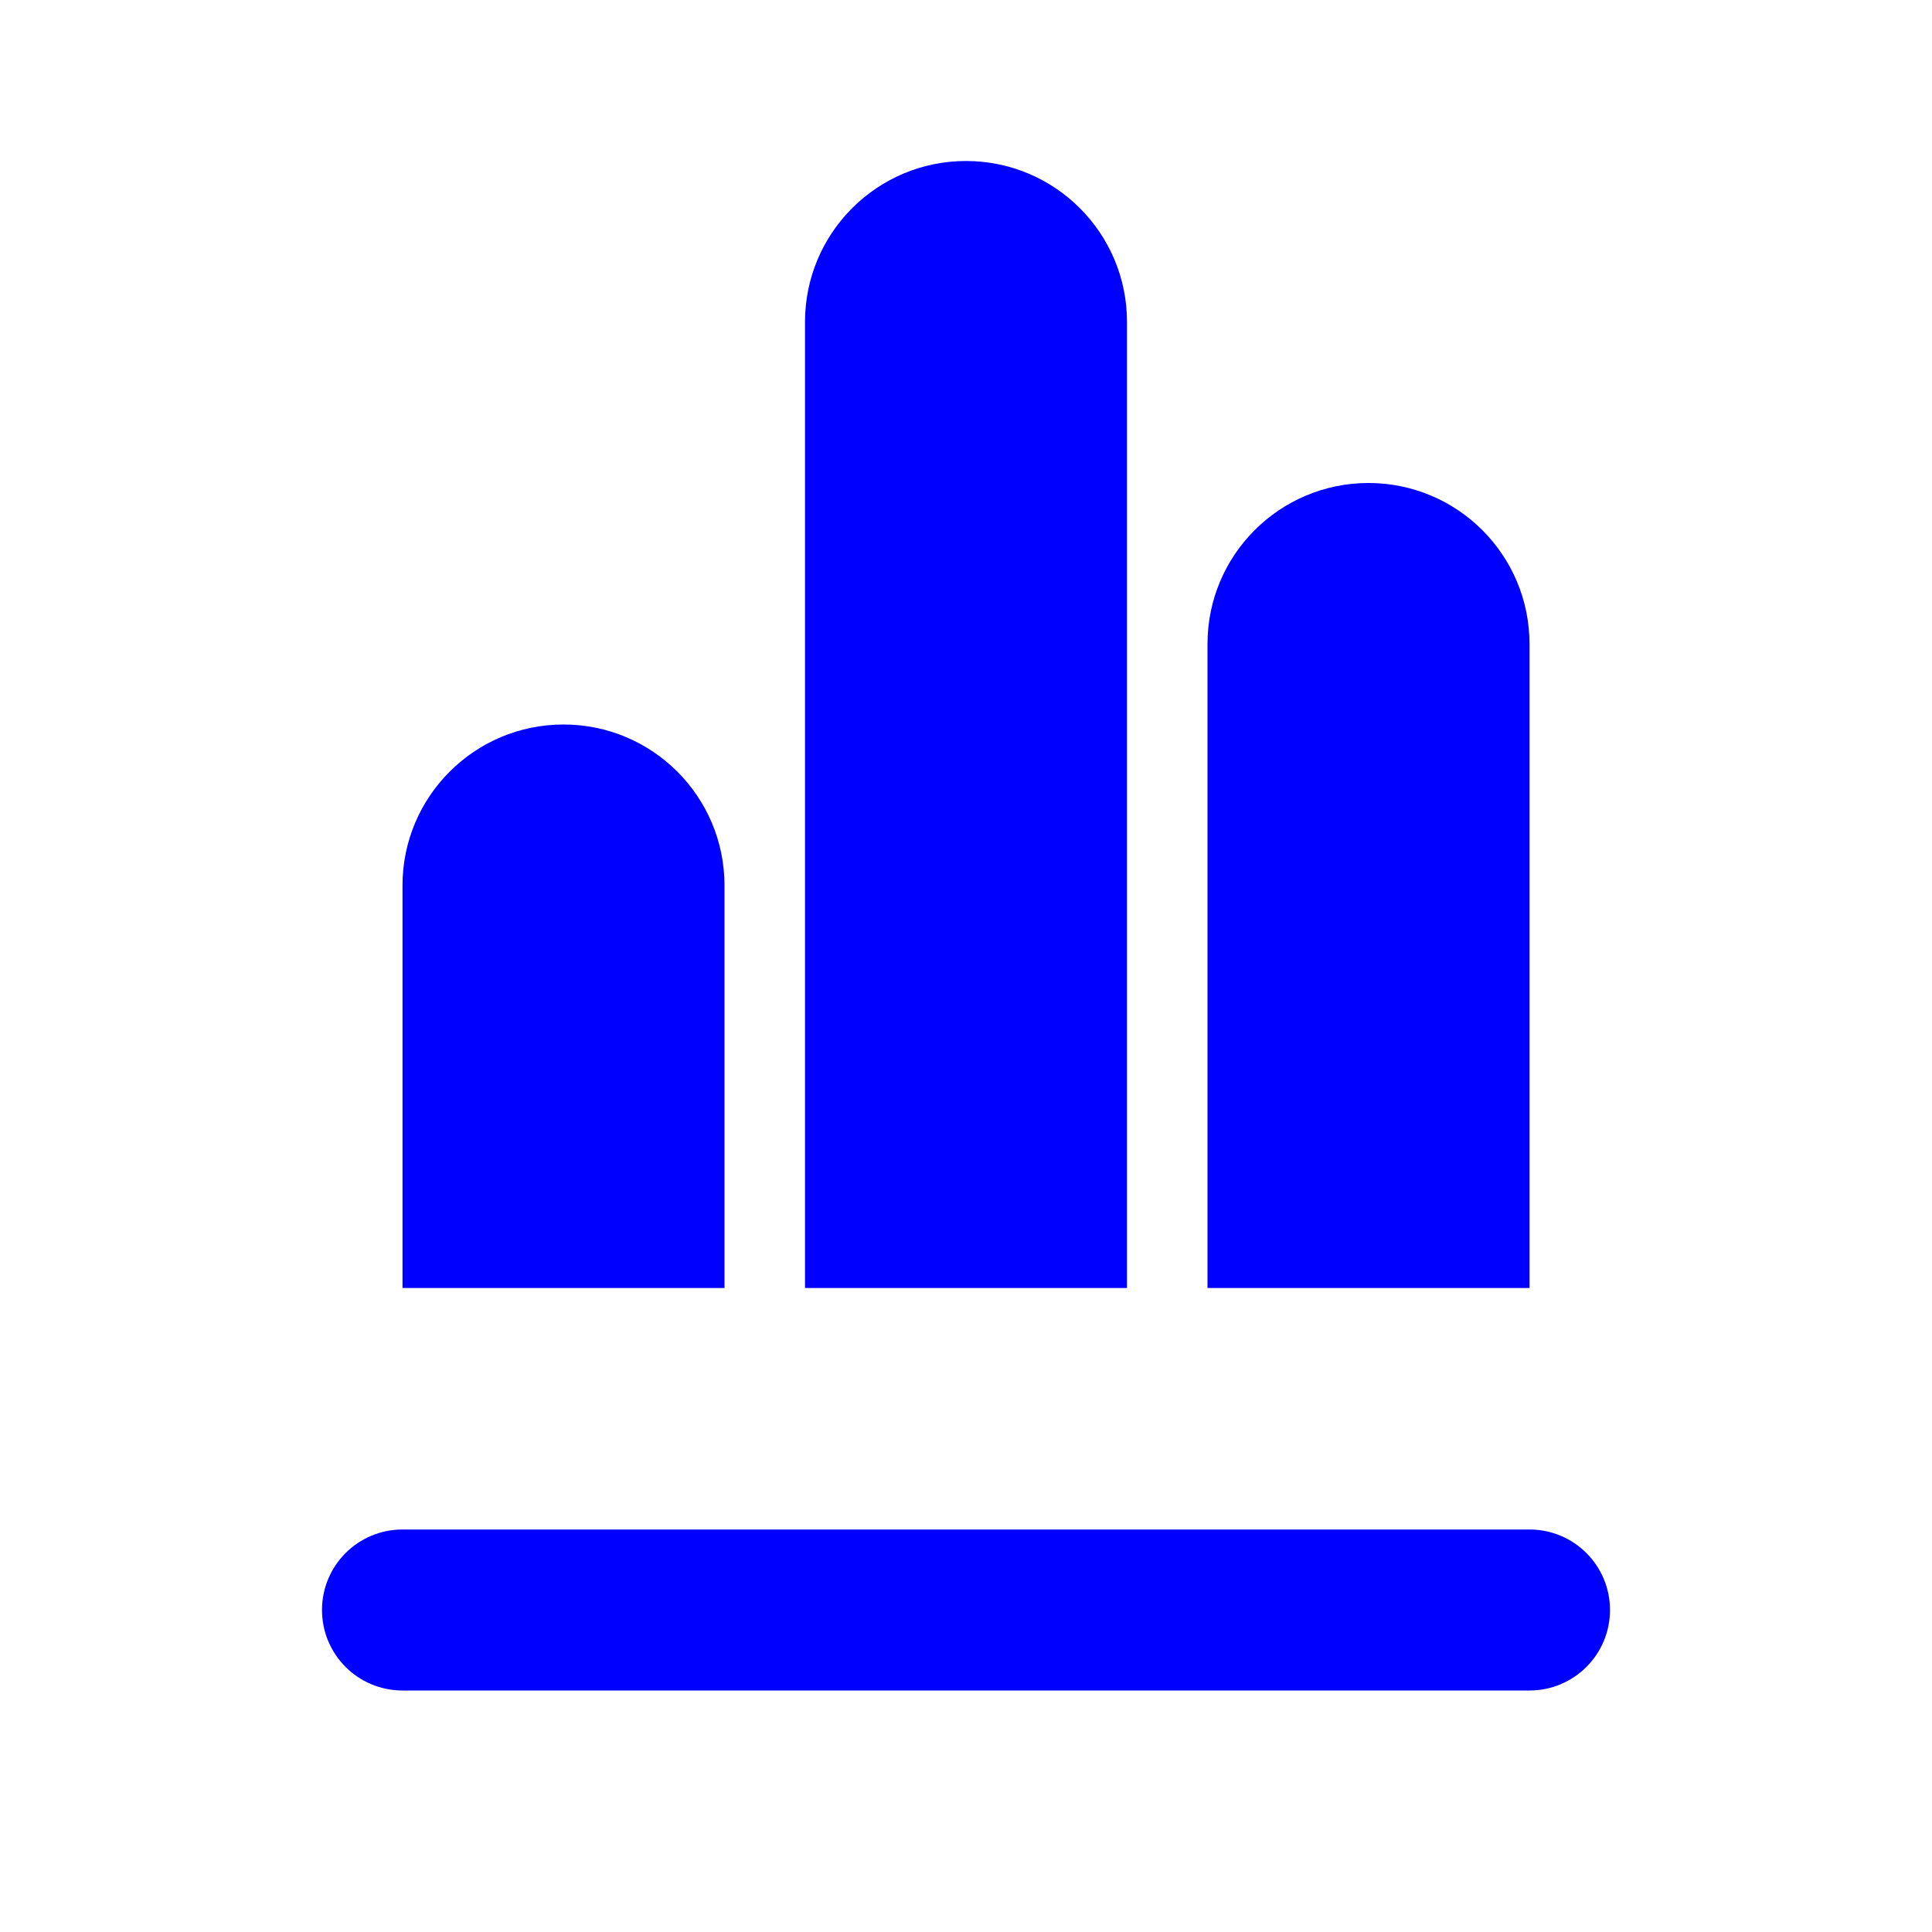
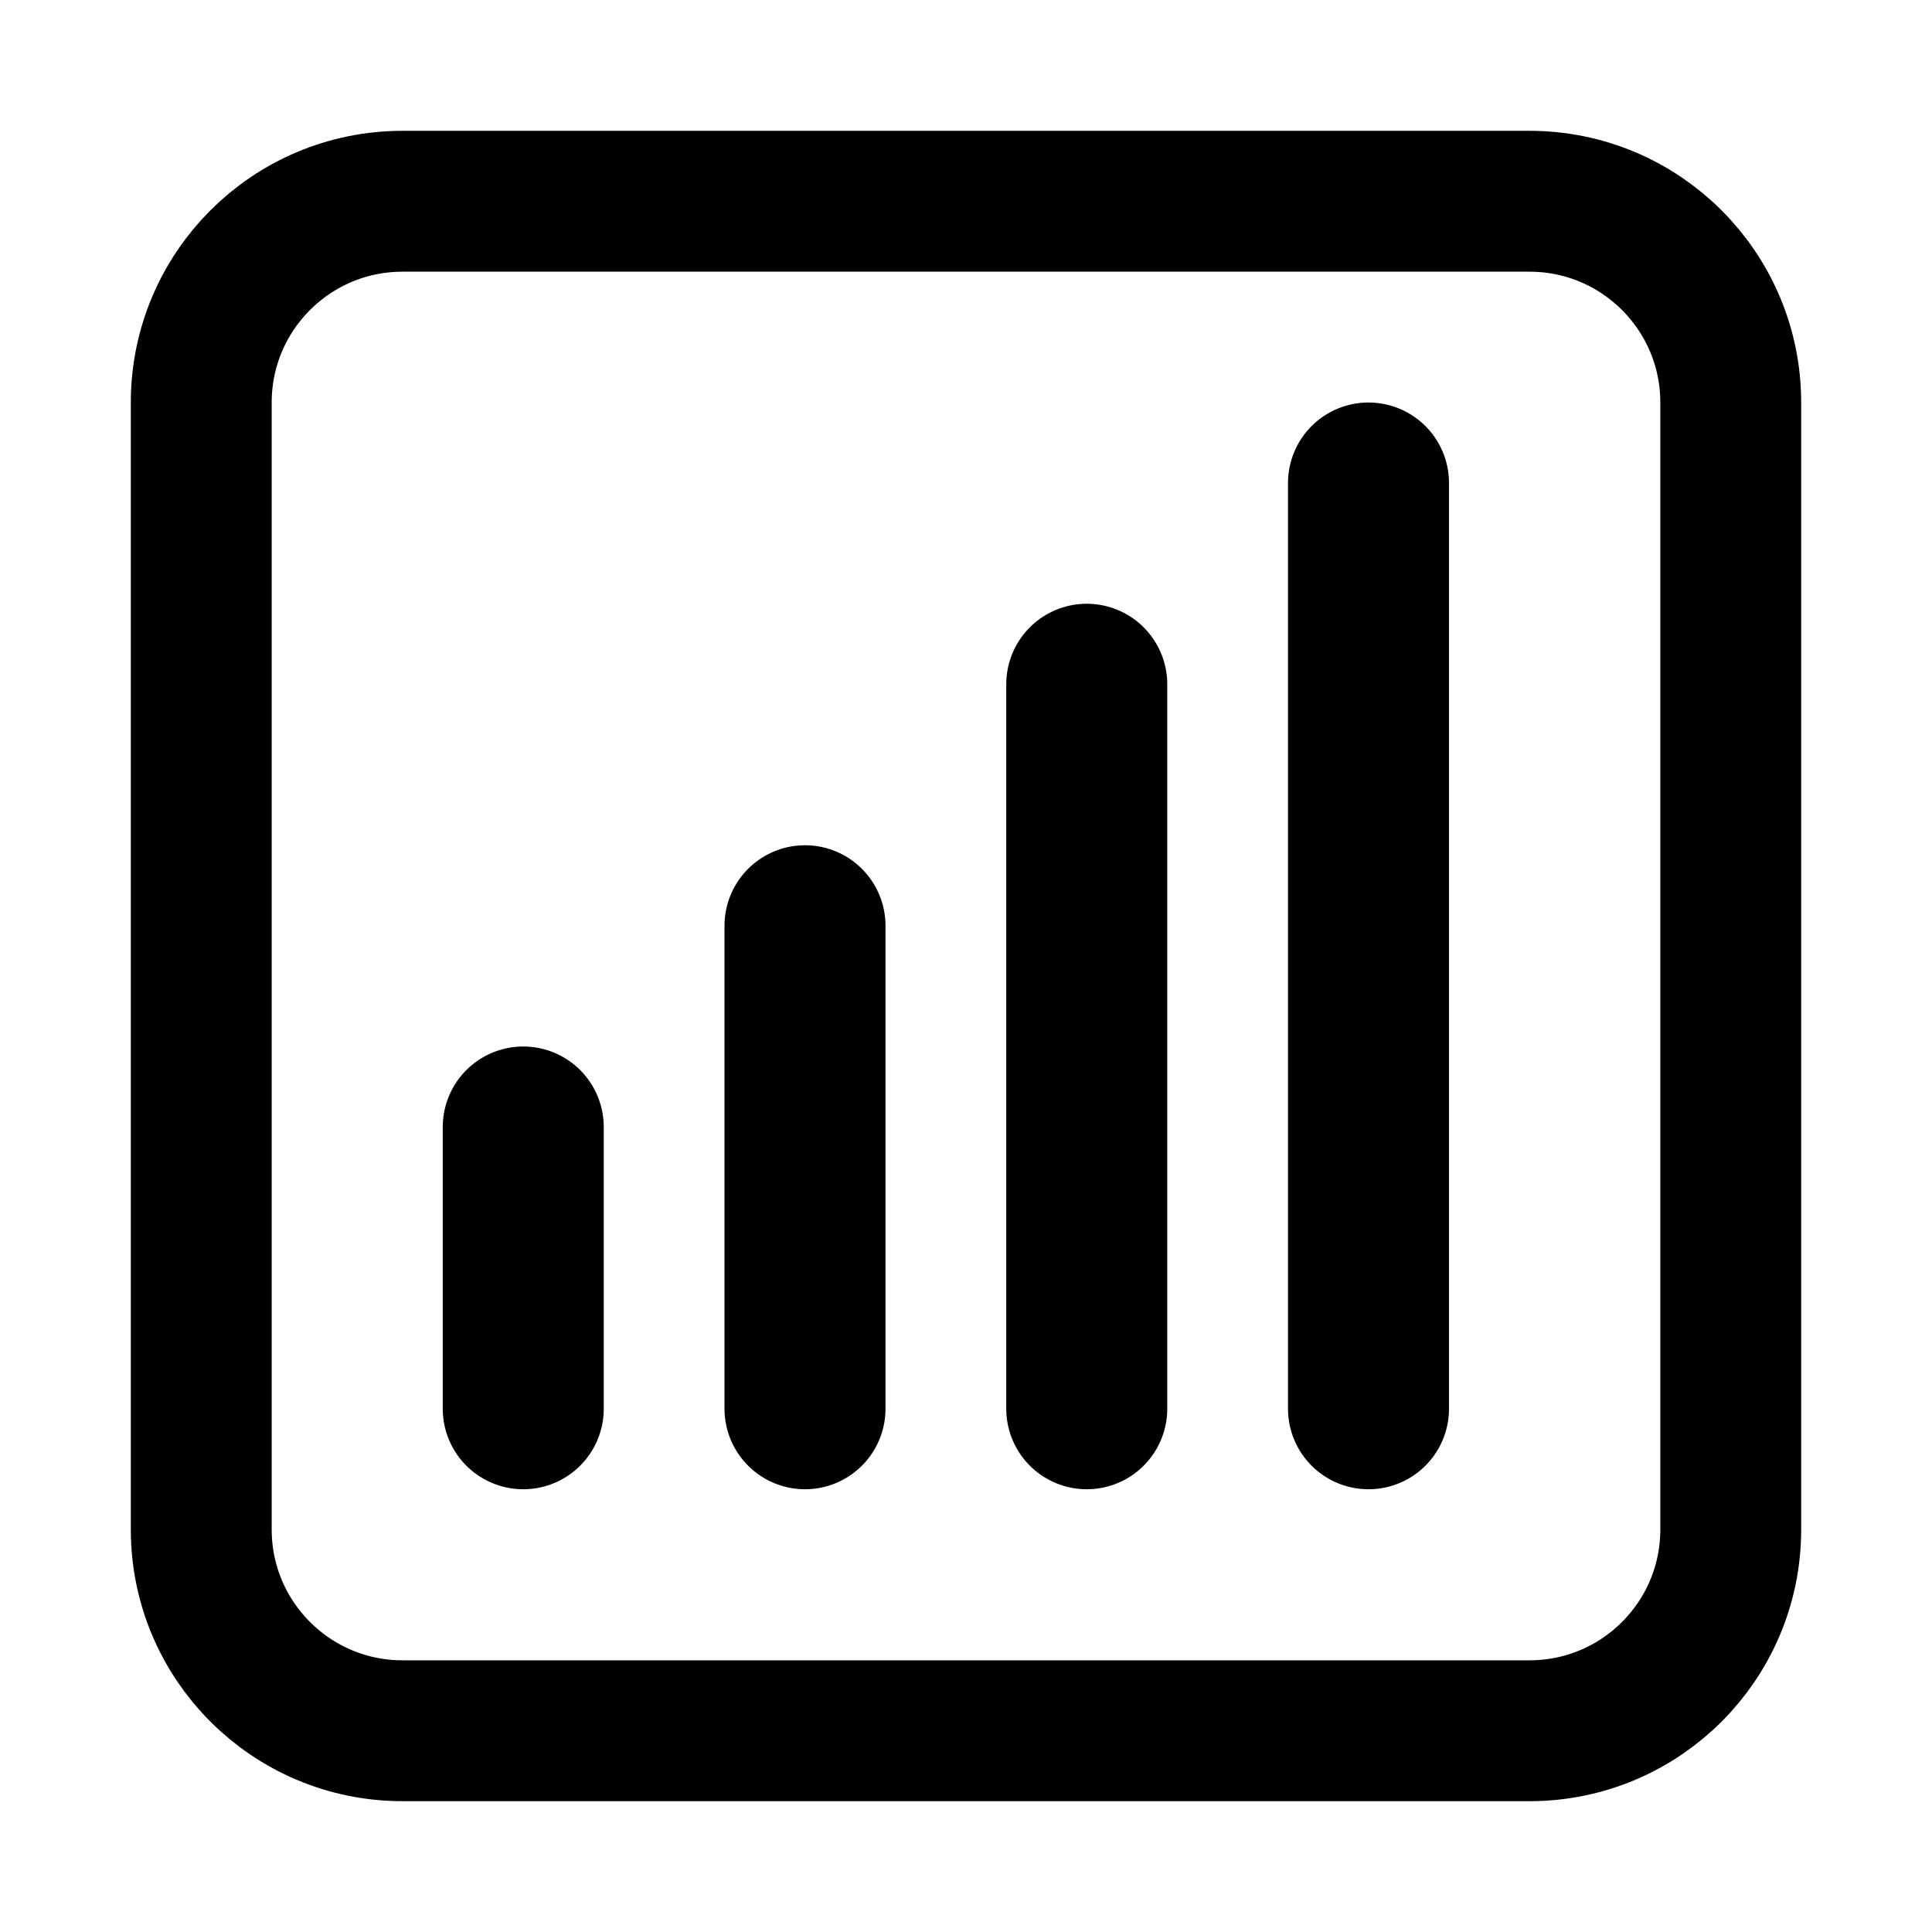
- <svg xmlns="http://www.w3.org/2000/svg" width="1em" height="1em" viewBox="0 0 24 24">
-   <path fill="#0000ff" d="M14 4a2 2 0 0 0-4 0v12h4zm5 4a2 2 0 0 0-4 0v8h4zM9 11a2 2 0 0 0-4 0v5h4zm10 8H5a1 1 0 1 0 0 2h14a1 1 0 1 0 0-2" />
+ <svg xmlns="http://www.w3.org/2000/svg" width="48" height="48" viewBox="0 0 48 48" fill="none">
+   <rect x="5" y="5" width="38" height="38" rx="5" stroke="#000000" stroke-width="3.5" stroke-linecap="round" stroke-linejoin="round" />
+   <line x1="13" y1="35" x2="13" y2="28" stroke="#000000" stroke-width="4" stroke-linecap="round" />
+   <line x1="20" y1="35" x2="20" y2="23" stroke="#000000" stroke-width="4" stroke-linecap="round" />
+   <line x1="27" y1="35" x2="27" y2="17" stroke="#000000" stroke-width="4" stroke-linecap="round" />
+   <line x1="34" y1="35" x2="34" y2="12" stroke="#000000" stroke-width="4" stroke-linecap="round" />
+   <circle cx="13" cy="28" r="1.5" fill="#000000" />
+   <circle cx="20" cy="23" r="1.5" fill="#000000" />
+   <circle cx="27" cy="17" r="1.5" fill="#000000" />
+   <circle cx="34" cy="12" r="1.5" fill="#000000" />
</svg>
